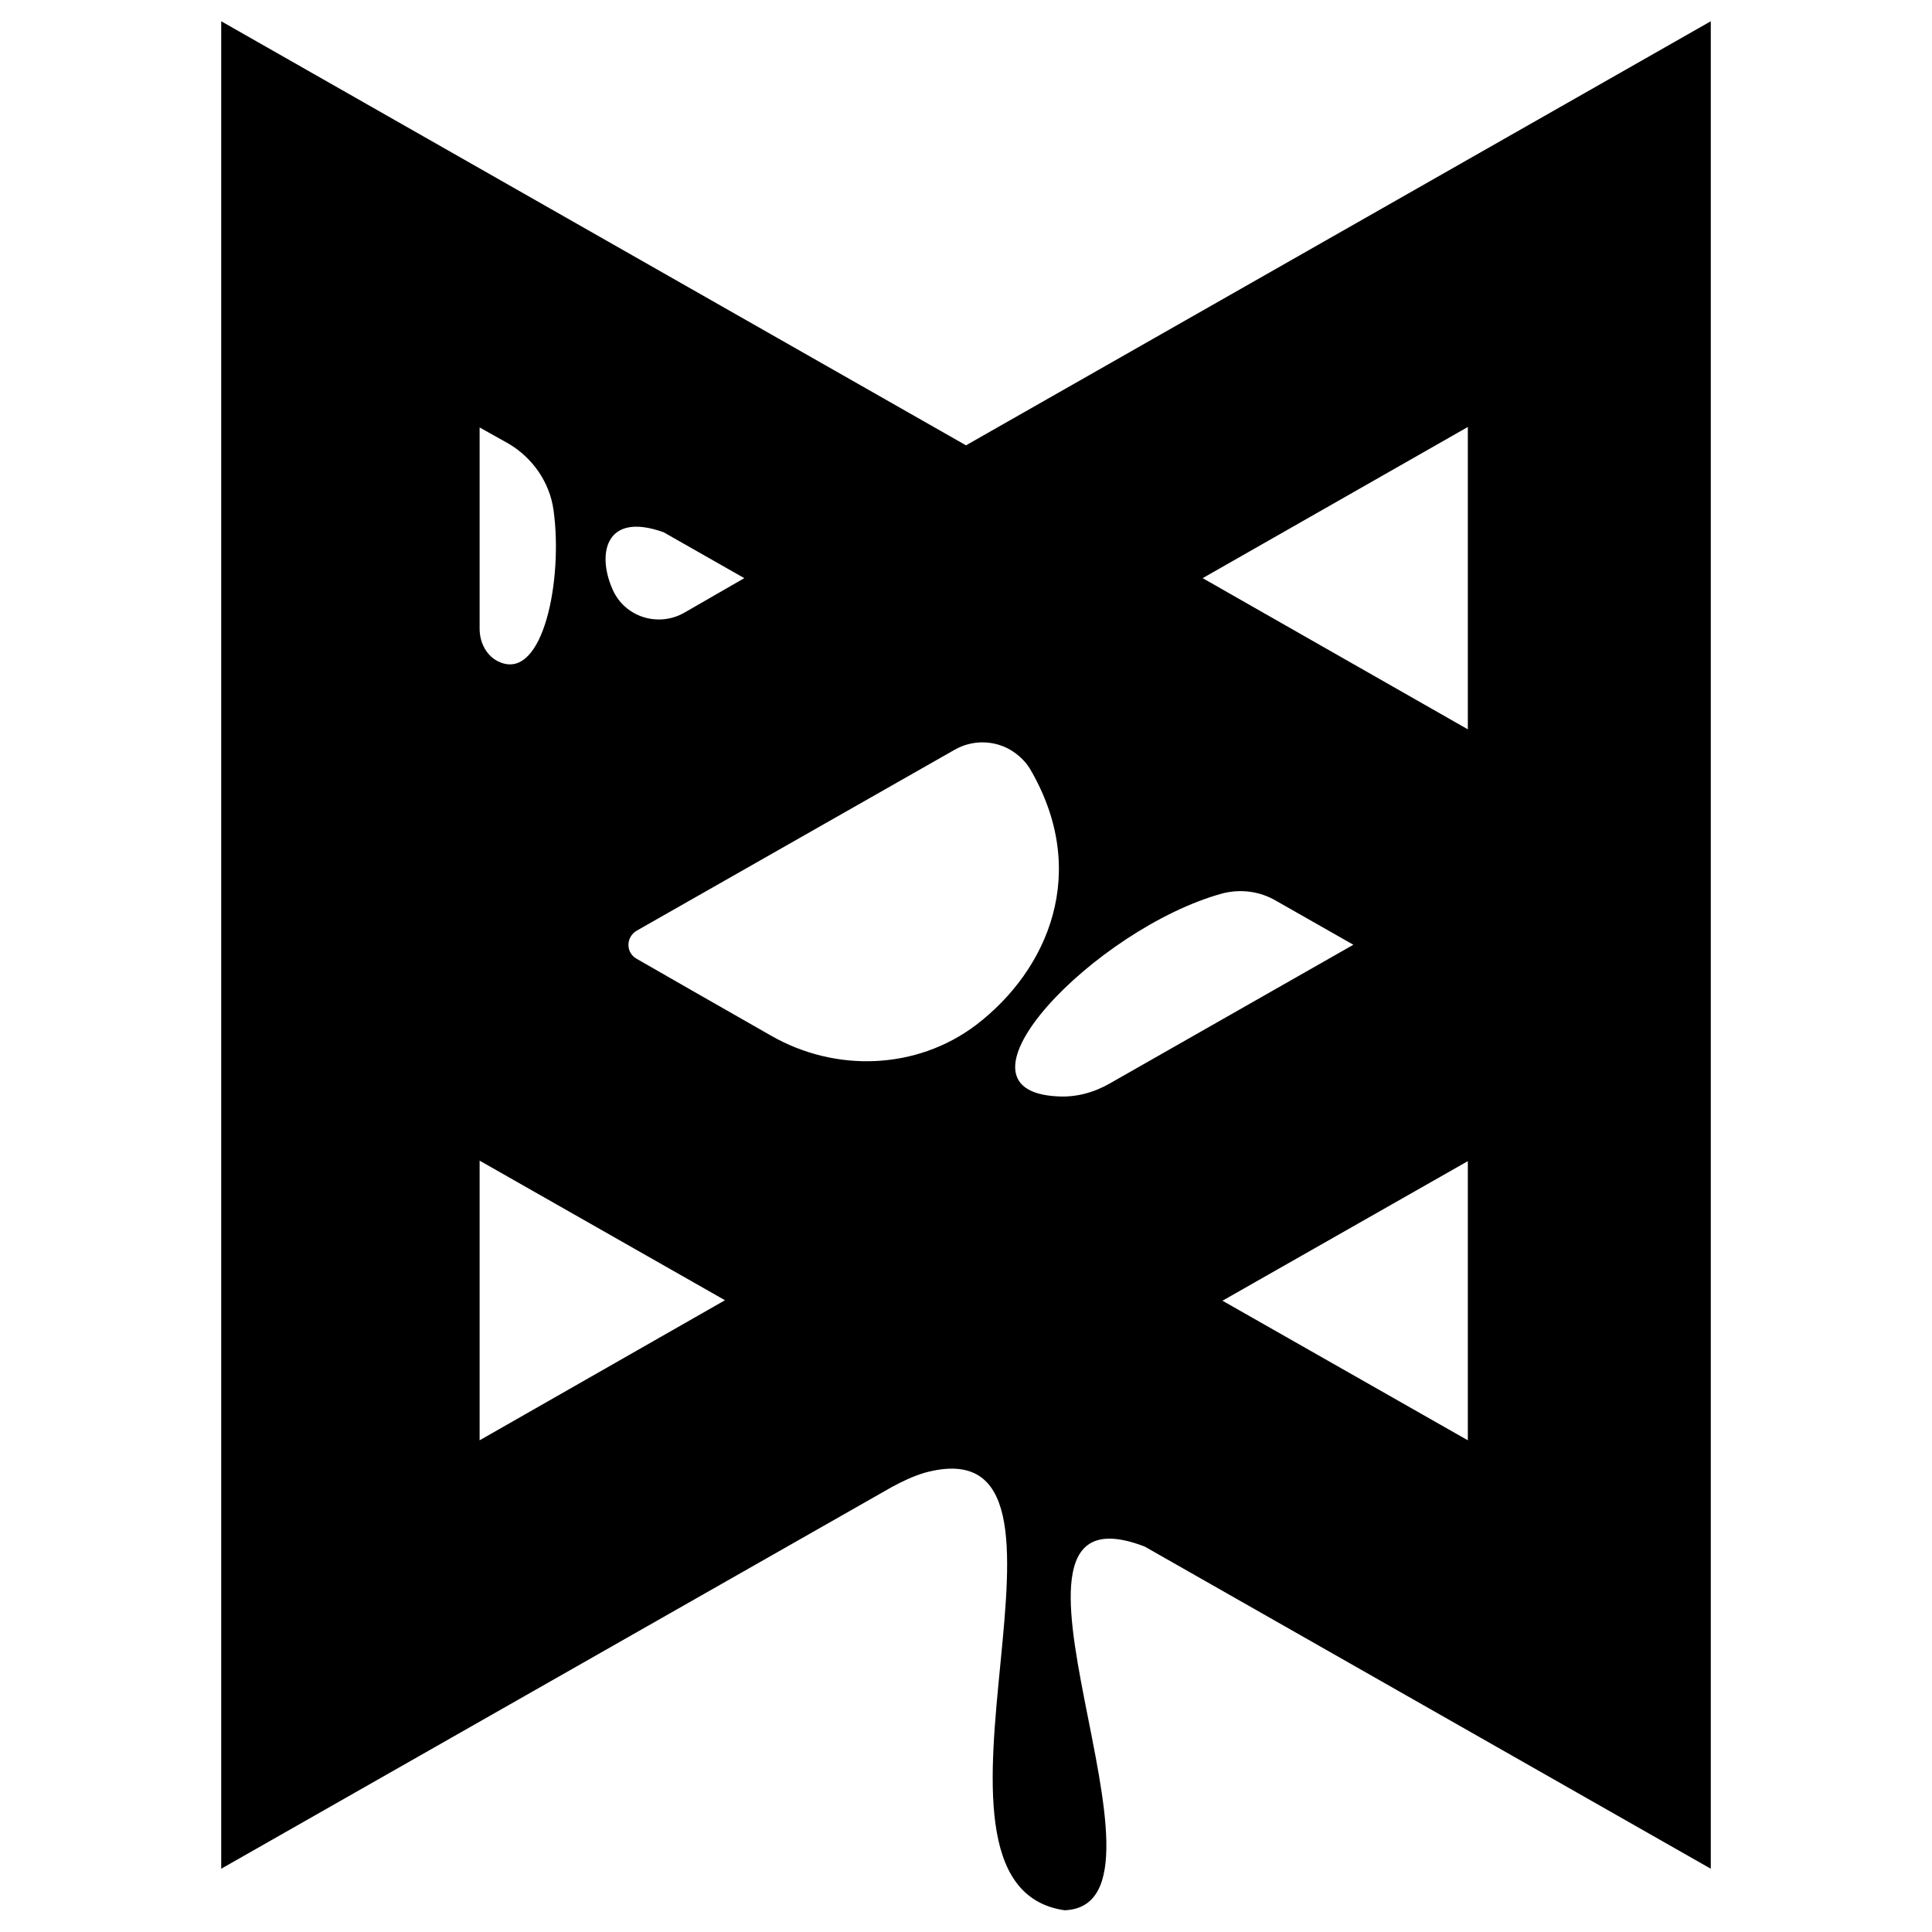
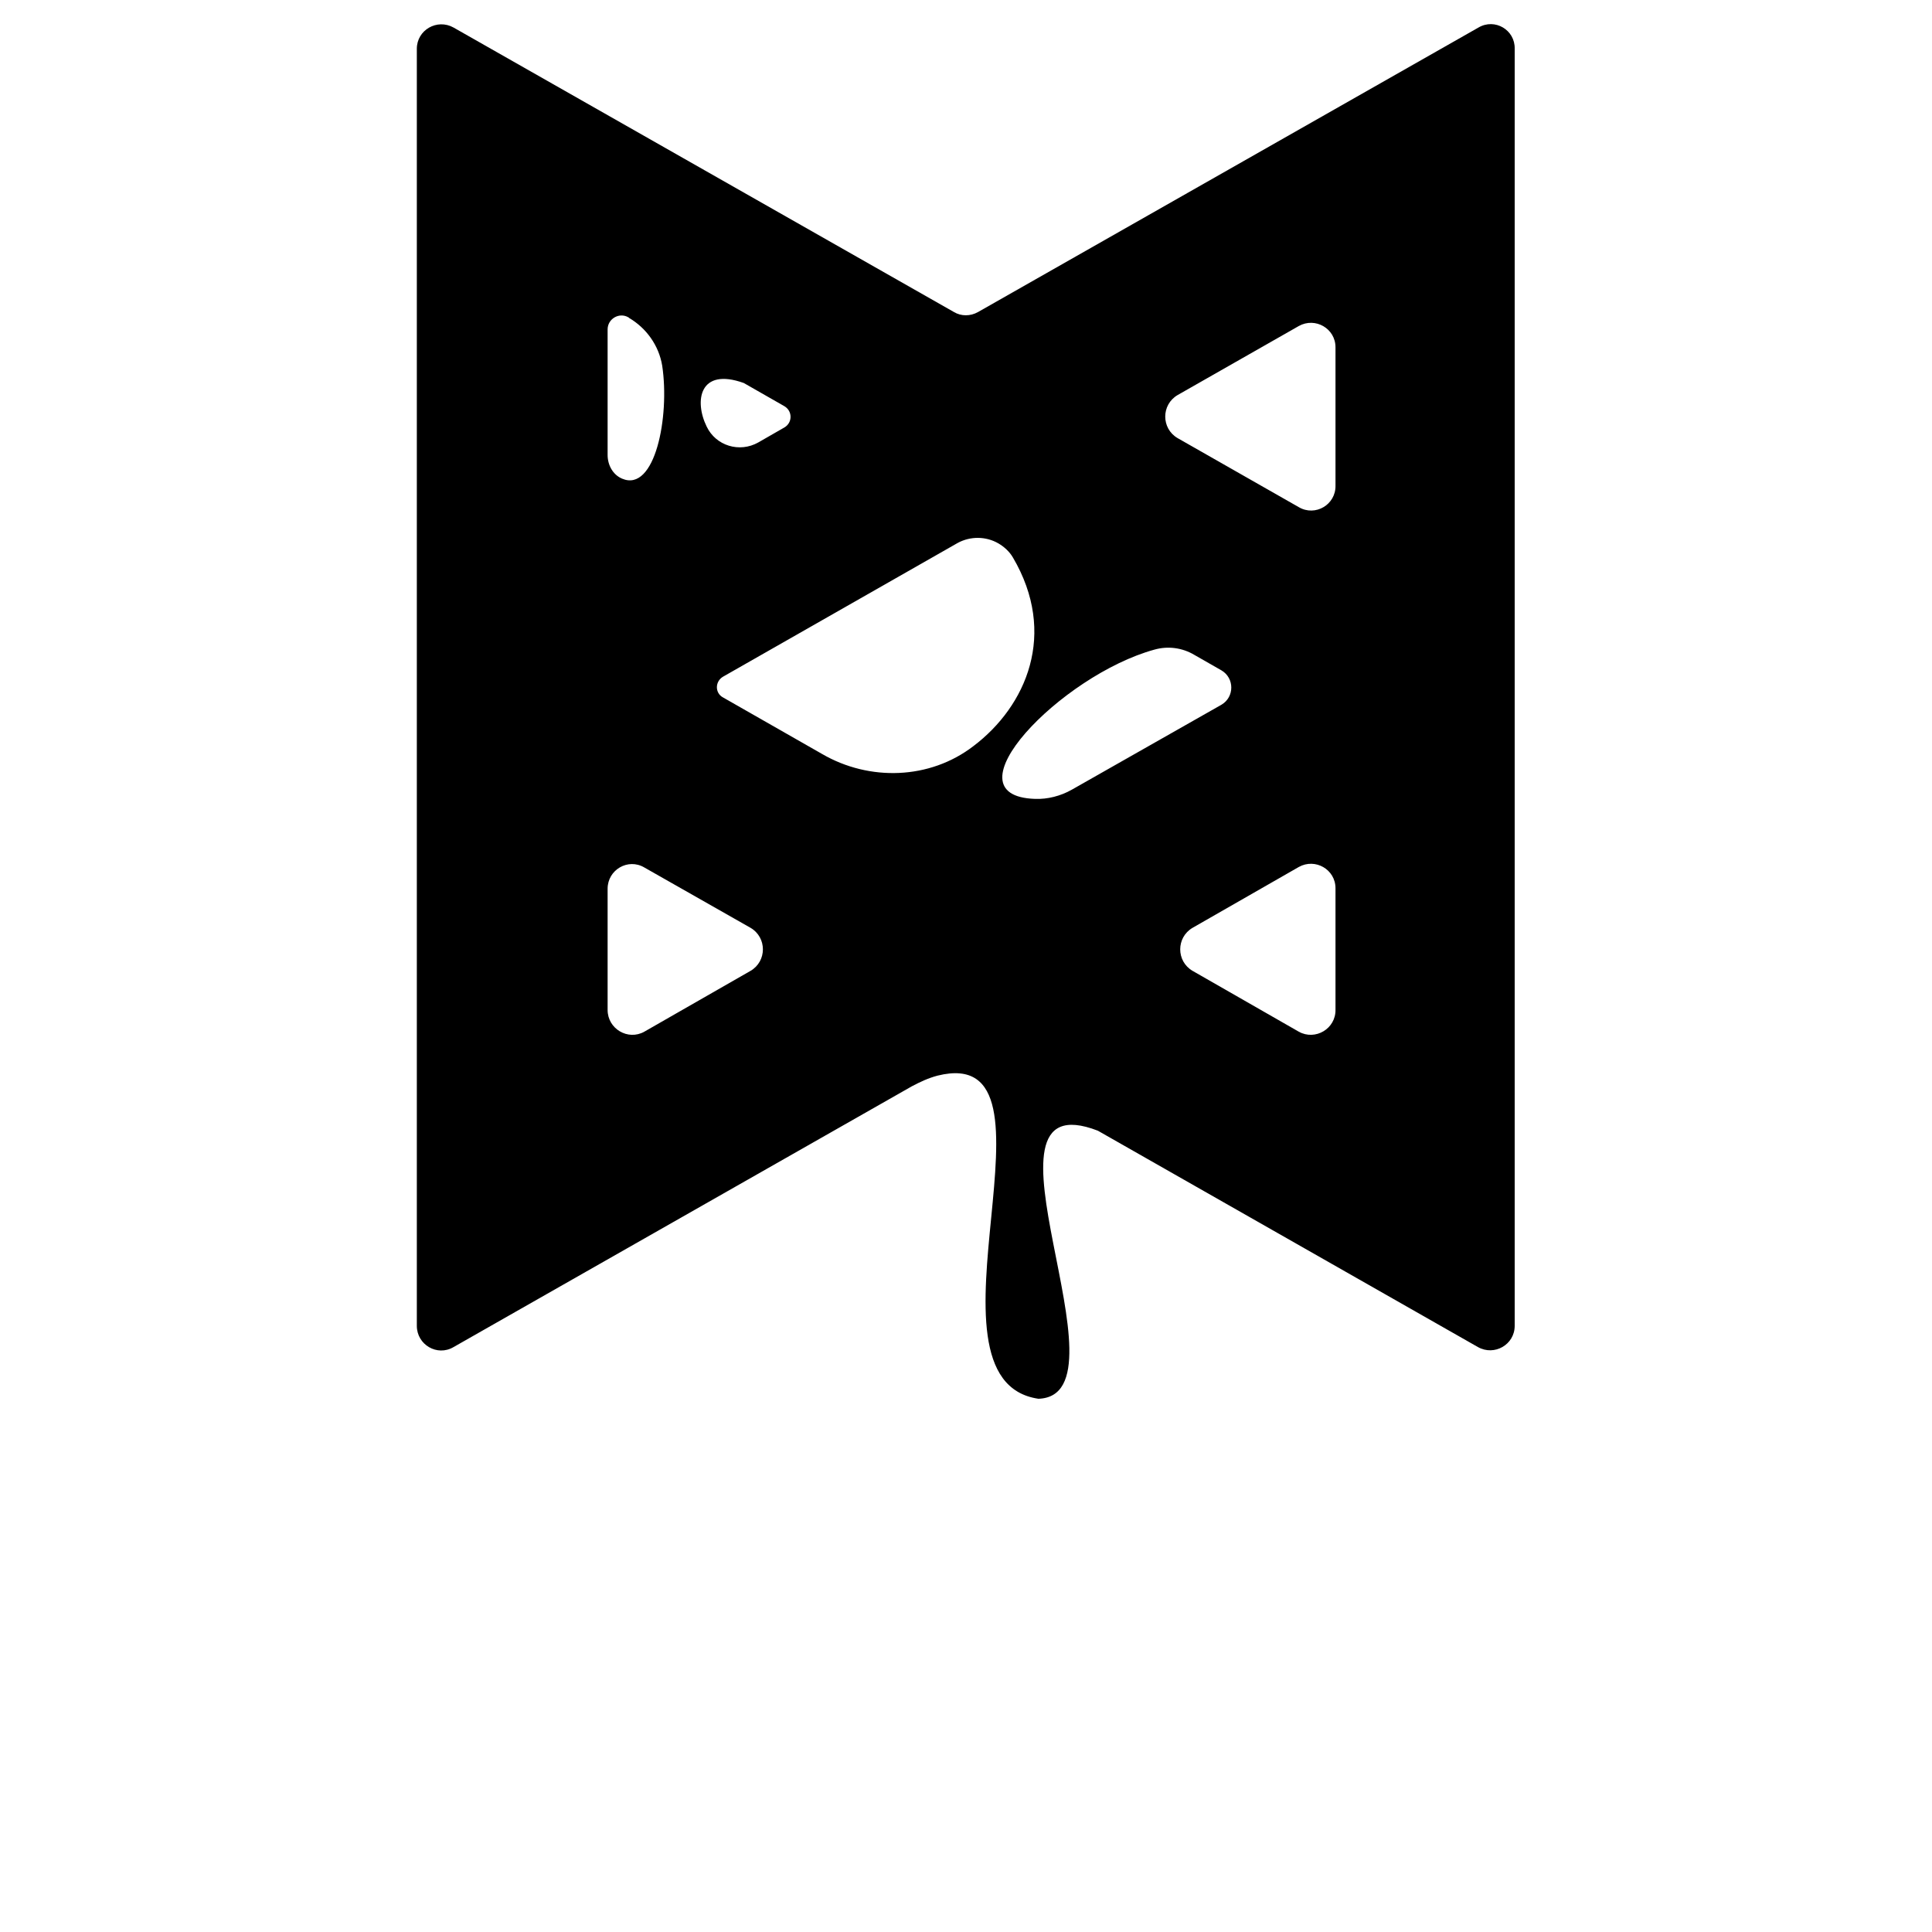
<svg xmlns="http://www.w3.org/2000/svg" version="1.1" id="svg4" x="0px" y="0px" viewBox="0 0 400 400" style="enable-background:new 0 0 400 400;" xml:space="preserve">
-   <path d="M354.2,4.4L200,92.2L45.8,4.4v382.5l138.8-79c2.2-1.2,4.5-2.3,6.9-3c39.6-10.7-7.5,85.3,28.9,90.6c27.1-1-21.6-90,16.6-75.3  l117.2,66.7V4.4z M219.1,227c-25-1.1,7.8-34.8,33.9-42c3.8-1,7.8-0.5,11.2,1.5l16,9.1l-50.4,28.7C226.5,226.2,222.8,227.2,219.1,227  z M209.1,155.2L209.1,155.2c1.7,1,3.1,2.3,4.1,3.9c12.6,21.4,3.8,41.7-11.1,53.1c-12.3,9.3-29.1,9.9-42.5,2.2  c-11.4-6.5-21.9-12.5-27.8-15.9c-2.3-1.3-2.2-4.5,0-5.8l65.9-37.5C201.2,153.2,205.6,153.2,209.1,155.2z M141.6,126.9  c-5.2,2.9-11.8,1-14.5-4.3c-3.6-7.3-2.2-16.9,10.3-12.4l16.7,9.5L141.6,126.9z M114.6,105.6c2,14.3-2.1,35.3-11.1,31.5  c-2.7-1.1-4.2-4-4.2-6.9V88.5l5.9,3.3C110.2,94.7,113.8,99.8,114.6,105.6z M99.3,298.2v-57.9l50.8,28.9L99.3,298.2z M303.9,298.2  l-50.8-28.9l50.8-28.9V298.2z M303.9,151L249,119.7l54.9-31.3V151z" />
+   <path d="M306.1,5.7L202.5,64.6c-1.6,0.9-3.5,0.9-5,0L93.9,5.7c-3.4-1.9-7.6,0.5-7.6,4.4v264.4c0,3.9,4.2,6.4,7.6,4.4l94.9-54  c1.7-0.9,3.4-1.7,5.3-2.2c28.5-7.1-5.8,63,20.9,66.9c20-0.7-15.9-66.4,12.3-55.5l78.7,44.8c3.4,1.9,7.6-0.5,7.6-4.4V10.1  C313.7,6.2,309.5,3.7,306.1,5.7z M214.3,165.4c-18.8-0.6,5.4-25.6,24.7-30.9c2.8-0.8,5.8-0.4,8.3,1.1l5.6,3.2c2.7,1.6,2.7,5.5,0,7.1  l-31,17.6C219.6,164.8,216.9,165.5,214.3,165.4z M206.7,112.5L206.7,112.5c1.2,0.7,2.3,1.7,3,2.9c9.3,15.8,2.8,30.8-8.2,39.1  c-9,6.9-21.5,7.3-31.3,1.6c-8.4-4.8-16.1-9.2-20.5-11.7c-1.7-0.9-1.7-3.3,0-4.3l48.6-27.7C200.9,111,204.1,111,206.7,112.5z   M157,91.6c-3.9,2.2-8.8,0.7-10.7-3.3c-2.6-5.3-1.5-12.3,7.7-9l8.4,4.8c1.7,1,1.7,3.4,0,4.4L157,91.6z M137.1,75.7  c1.6,10.6-1.5,26.3-8.3,23.4c-1.9-0.8-3-2.8-3-4.9c0-5.5,0-18.8,0-26c0-2.2,2.4-3.6,4.3-2.5c0,0,0.1,0,0.1,0.1  C133.8,67.9,136.4,71.5,137.1,75.7z M125.8,209.1V184c0-3.9,4.2-6.4,7.6-4.4l22,12.5c3.4,2,3.4,6.9,0,8.9l-22,12.6  C130,215.5,125.8,213,125.8,209.1z M268.9,213.6l-22-12.6c-3.4-2-3.4-6.9,0-8.9l22-12.6c3.4-1.9,7.6,0.5,7.6,4.4v25.1  C276.6,213,272.3,215.5,268.9,213.6z M268.9,105l-25.1-14.3c-3.4-2-3.4-6.9,0-8.9l25.1-14.3c3.4-1.9,7.6,0.5,7.6,4.4v28.6  C276.6,104.5,272.3,107,268.9,105z" />
</svg>
